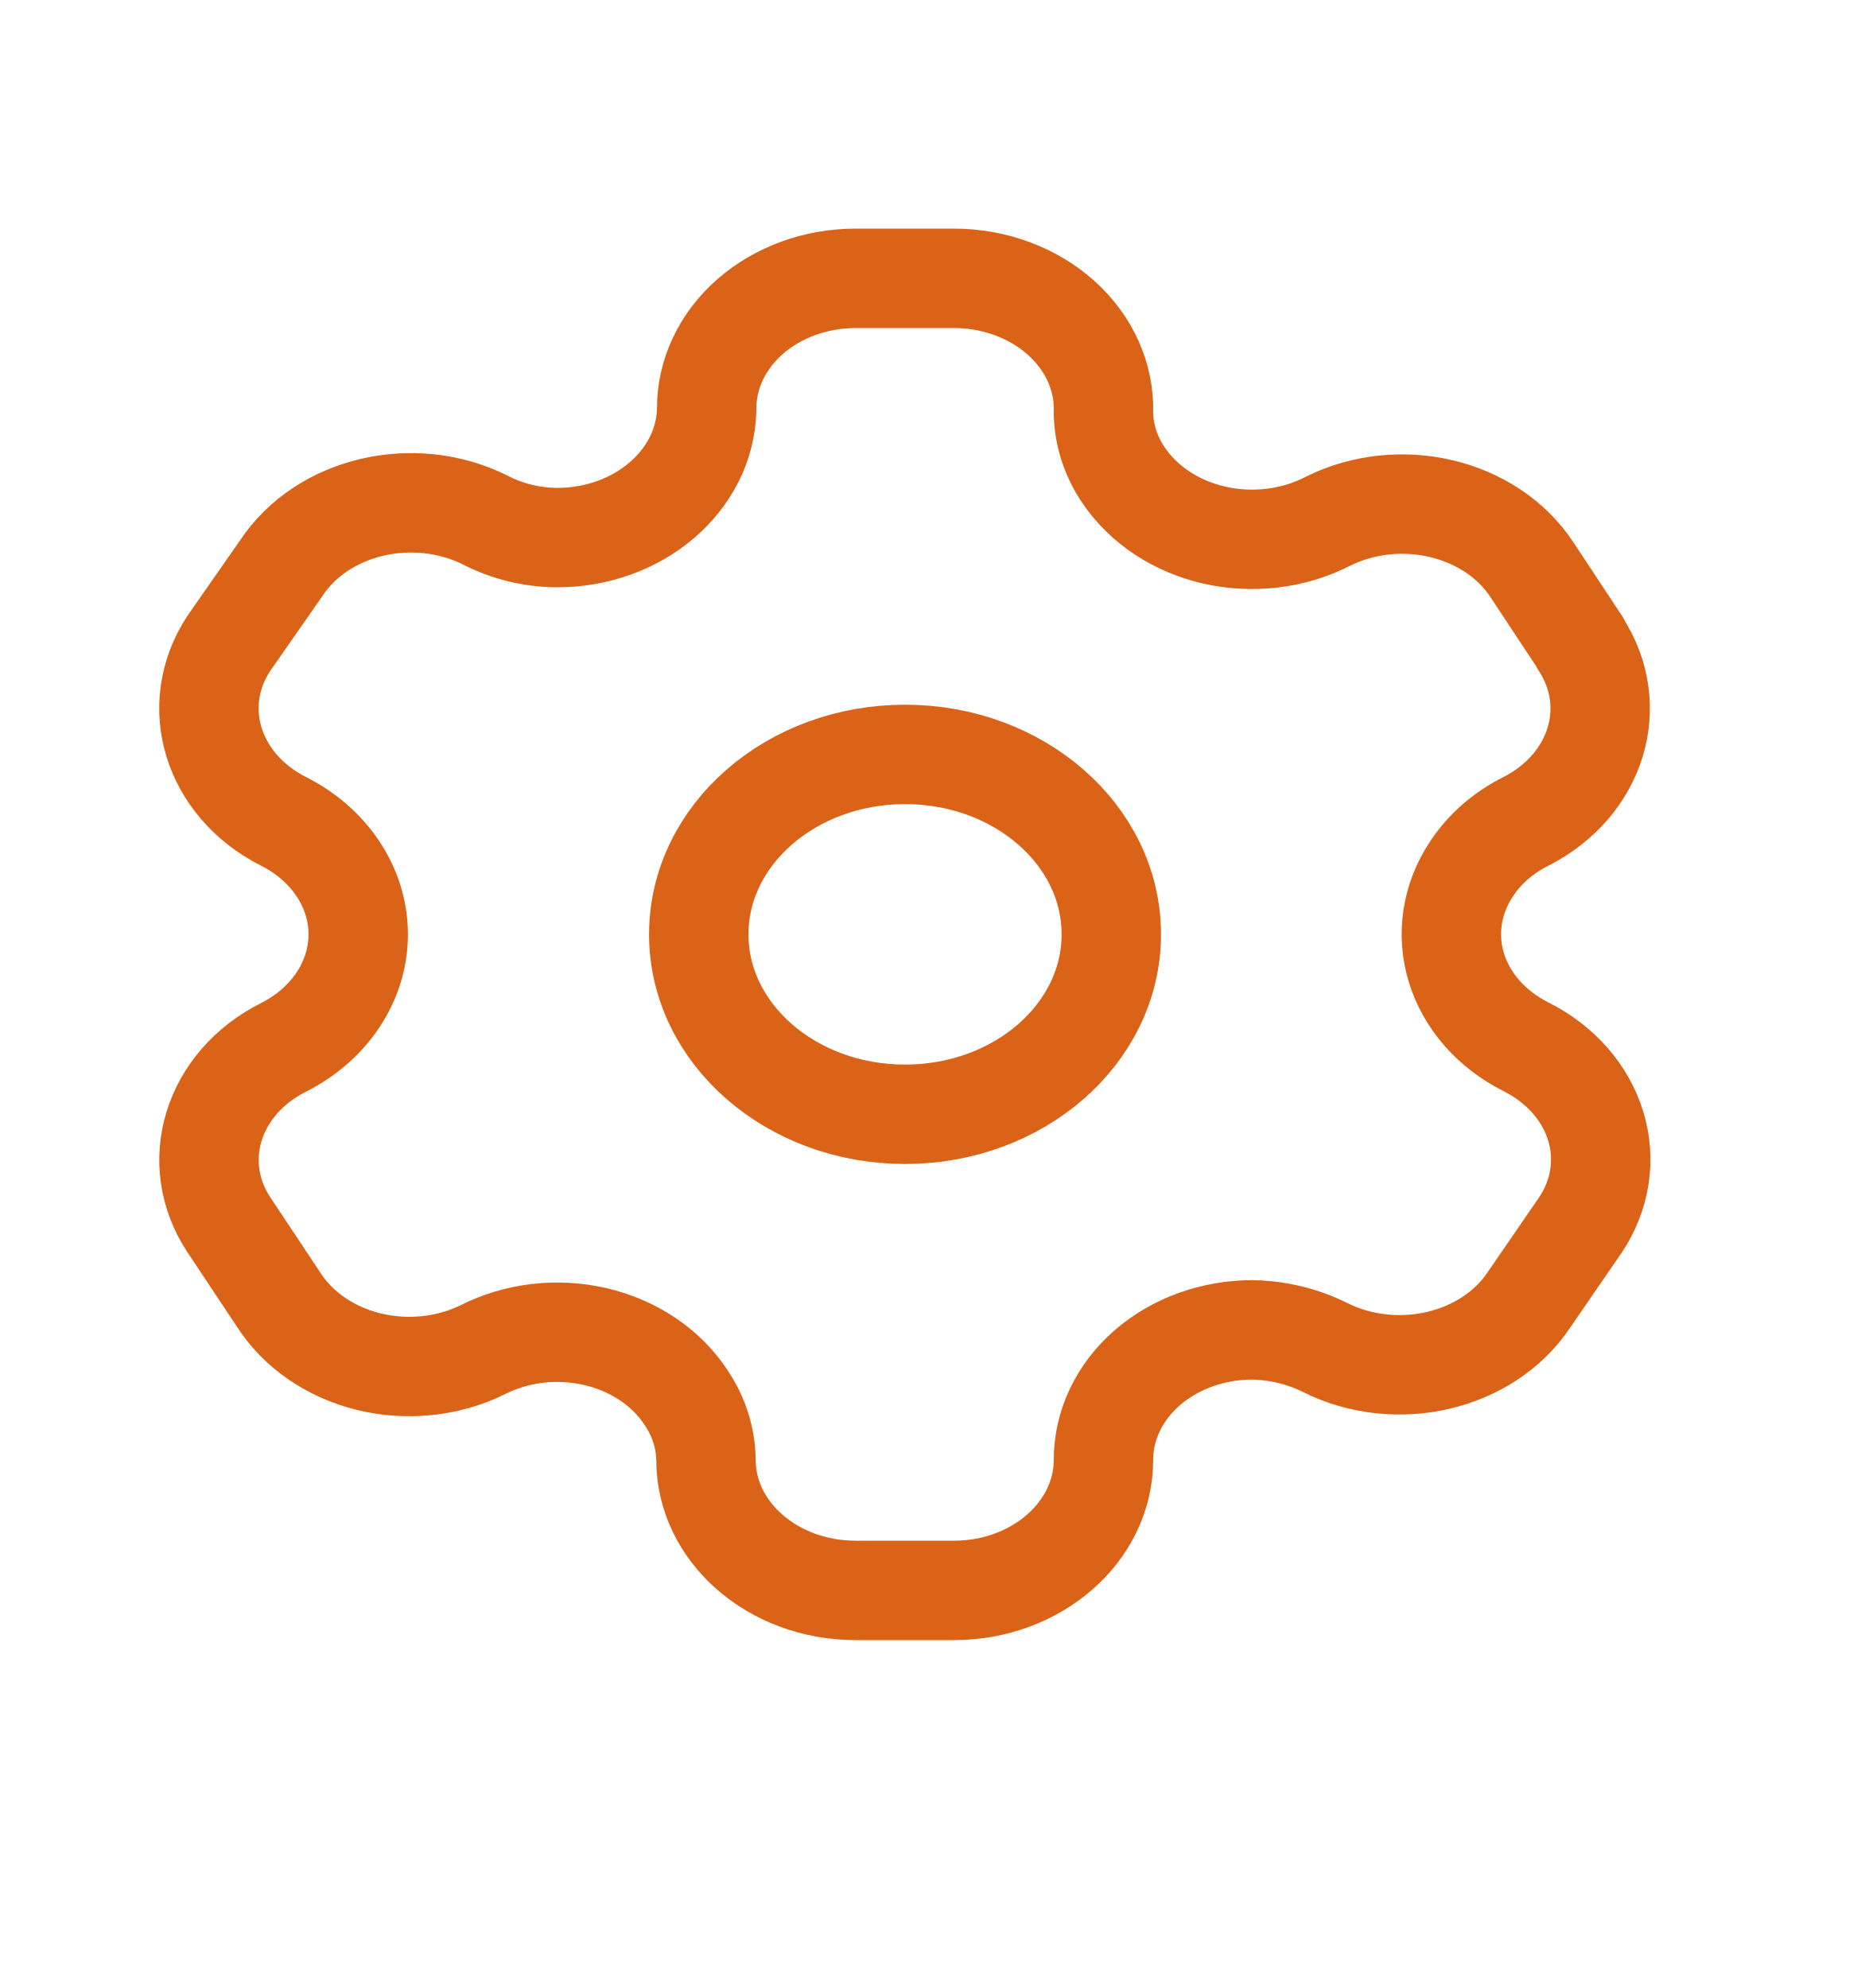
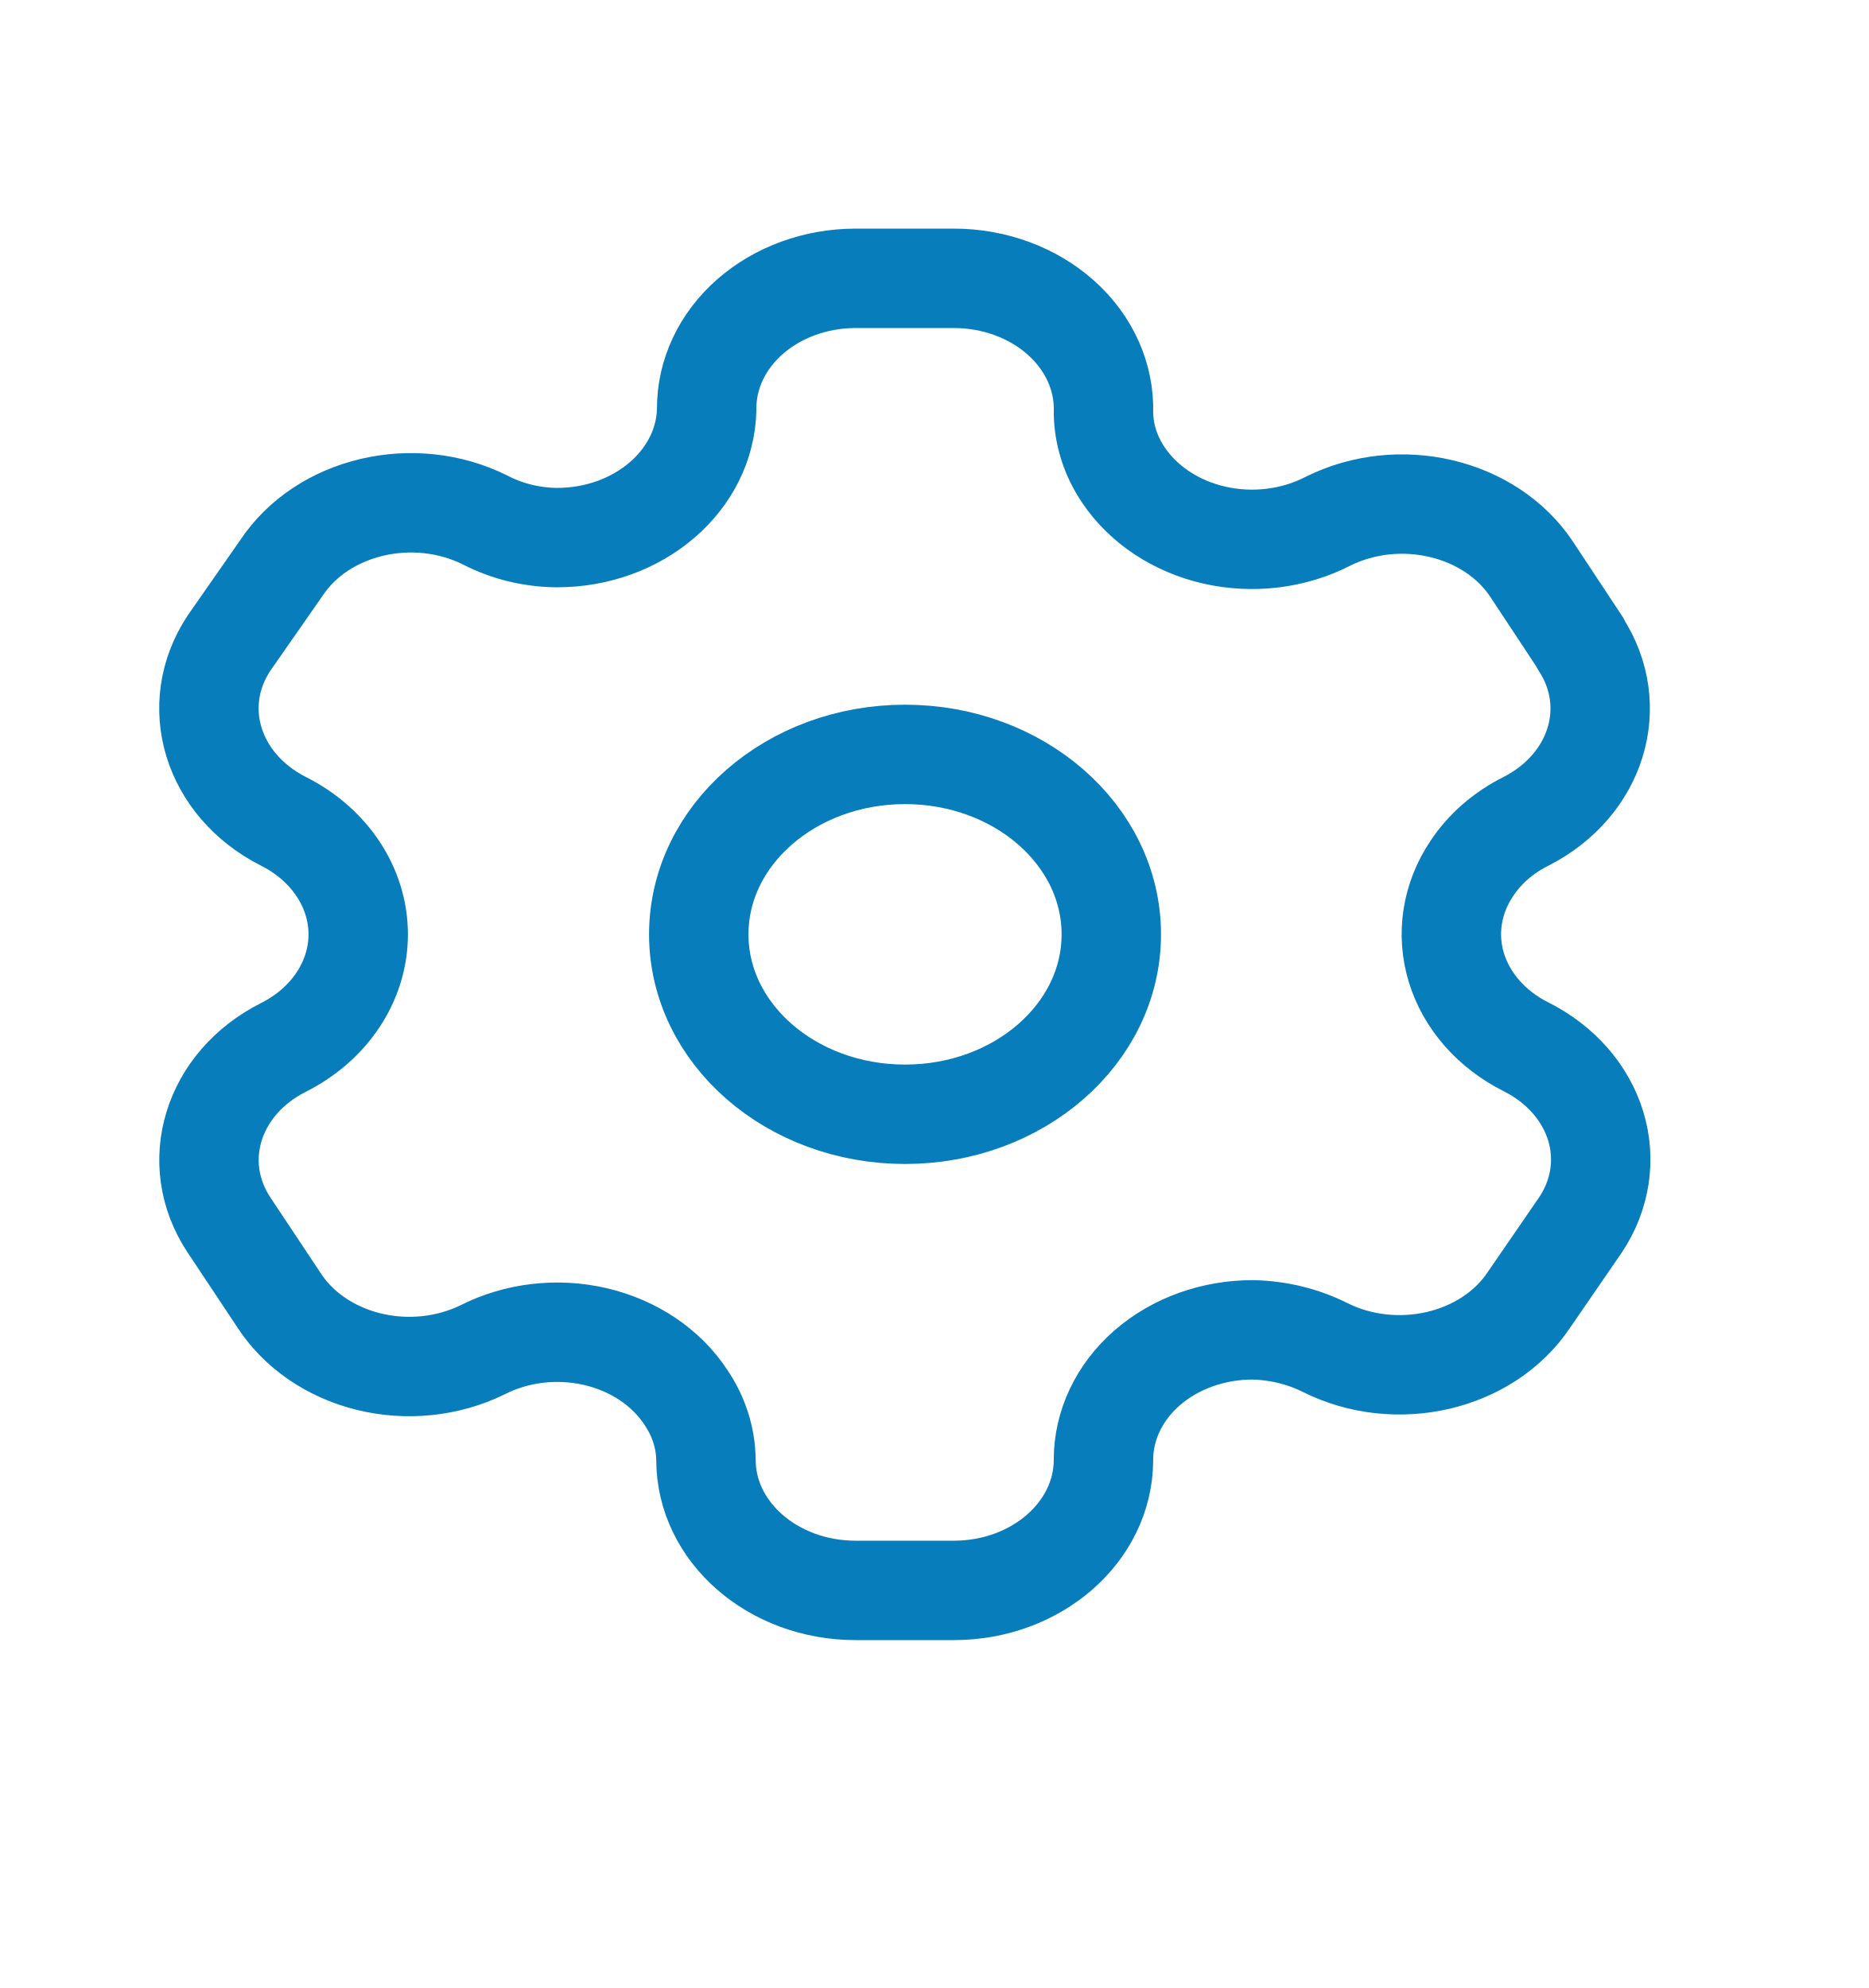
<svg xmlns="http://www.w3.org/2000/svg" width="47" height="50" viewBox="0 0 47 50" fill="none">
-   <path fill-rule="evenodd" clip-rule="evenodd" d="M39.745 16.177L38.52 14.323C37.484 12.754 35.187 12.213 33.387 13.113C32.529 13.553 31.506 13.678 30.544 13.46C29.581 13.242 28.757 12.699 28.253 11.95C27.93 11.474 27.756 10.932 27.749 10.379C27.778 9.491 27.395 8.632 26.685 7.995C25.976 7.359 25.002 7 23.985 7H21.517C20.52 7 19.565 7.347 18.862 7.963C18.159 8.579 17.766 9.415 17.771 10.284C17.741 12.08 16.064 13.522 14.006 13.521C13.372 13.516 12.751 13.364 12.205 13.081C10.405 12.181 8.108 12.722 7.072 14.291L5.757 16.177C4.722 17.744 5.334 19.746 7.126 20.656C8.291 21.242 9.008 22.327 9.008 23.5C9.008 24.673 8.291 25.758 7.126 26.344C5.337 27.247 4.724 29.245 5.757 30.807L7 32.677C7.485 33.441 8.3 34.005 9.263 34.244C10.227 34.483 11.26 34.377 12.133 33.95C12.992 33.513 14.015 33.393 14.976 33.617C15.937 33.842 16.755 34.391 17.248 35.144C17.572 35.62 17.746 36.162 17.753 36.716C17.753 38.53 19.438 40 21.517 40H23.985C26.057 40 27.739 38.539 27.749 36.731C27.744 35.859 28.139 35.021 28.846 34.404C29.553 33.788 30.514 33.443 31.513 33.447C32.146 33.462 32.765 33.613 33.315 33.887C35.111 34.79 37.406 34.256 38.448 32.693L39.745 30.807C40.247 30.055 40.384 29.16 40.127 28.32C39.87 27.479 39.24 26.762 38.376 26.329C37.511 25.895 36.881 25.178 36.624 24.338C36.367 23.497 36.505 22.602 37.007 21.85C37.333 21.353 37.806 20.941 38.376 20.656C40.157 19.747 40.767 17.756 39.745 16.193V16.177Z" stroke="#DB6318" stroke-width="2.5" stroke-linecap="round" stroke-linejoin="round" />
-   <path d="M22.759 28.025C25.624 28.025 27.946 25.999 27.946 23.5C27.946 21 25.624 18.974 22.759 18.974C19.895 18.974 17.572 21 17.572 23.5C17.572 25.999 19.895 28.025 22.759 28.025Z" stroke="#DB6318" stroke-width="2.5" stroke-linecap="round" stroke-linejoin="round" />
+   <path fill-rule="evenodd" clip-rule="evenodd" d="M39.745 16.177L38.52 14.323C37.484 12.754 35.187 12.213 33.387 13.113C32.529 13.553 31.506 13.678 30.544 13.46C29.581 13.242 28.757 12.699 28.253 11.95C27.93 11.474 27.756 10.932 27.749 10.379C27.778 9.491 27.395 8.632 26.685 7.995C25.976 7.359 25.002 7 23.985 7H21.517C20.52 7 19.565 7.347 18.862 7.963C18.159 8.579 17.766 9.415 17.771 10.284C17.741 12.08 16.064 13.522 14.006 13.521C13.372 13.516 12.751 13.364 12.205 13.081C10.405 12.181 8.108 12.722 7.072 14.291L5.757 16.177C4.722 17.744 5.334 19.746 7.126 20.656C8.291 21.242 9.008 22.327 9.008 23.5C9.008 24.673 8.291 25.758 7.126 26.344C5.337 27.247 4.724 29.245 5.757 30.807L7 32.677C7.485 33.441 8.3 34.005 9.263 34.244C10.227 34.483 11.26 34.377 12.133 33.95C12.992 33.513 14.015 33.393 14.976 33.617C15.937 33.842 16.755 34.391 17.248 35.144C17.572 35.62 17.746 36.162 17.753 36.716C17.753 38.53 19.438 40 21.517 40H23.985C26.057 40 27.739 38.539 27.749 36.731C27.744 35.859 28.139 35.021 28.846 34.404C29.553 33.788 30.514 33.443 31.513 33.447C32.146 33.462 32.765 33.613 33.315 33.887C35.111 34.79 37.406 34.256 38.448 32.693L39.745 30.807C40.247 30.055 40.384 29.16 40.127 28.32C39.87 27.479 39.24 26.762 38.376 26.329C37.511 25.895 36.881 25.178 36.624 24.338C36.367 23.497 36.505 22.602 37.007 21.85C37.333 21.353 37.806 20.941 38.376 20.656C40.157 19.747 40.767 17.756 39.745 16.193V16.177Z" stroke="#087DBB" stroke-width="2.5" stroke-linecap="round" stroke-linejoin="round" />
+   <path d="M22.759 28.025C25.624 28.025 27.946 25.999 27.946 23.5C27.946 21 25.624 18.974 22.759 18.974C19.895 18.974 17.572 21 17.572 23.5C17.572 25.999 19.895 28.025 22.759 28.025Z" stroke="#087DBB" stroke-width="2.5" stroke-linecap="round" stroke-linejoin="round" />
</svg>
